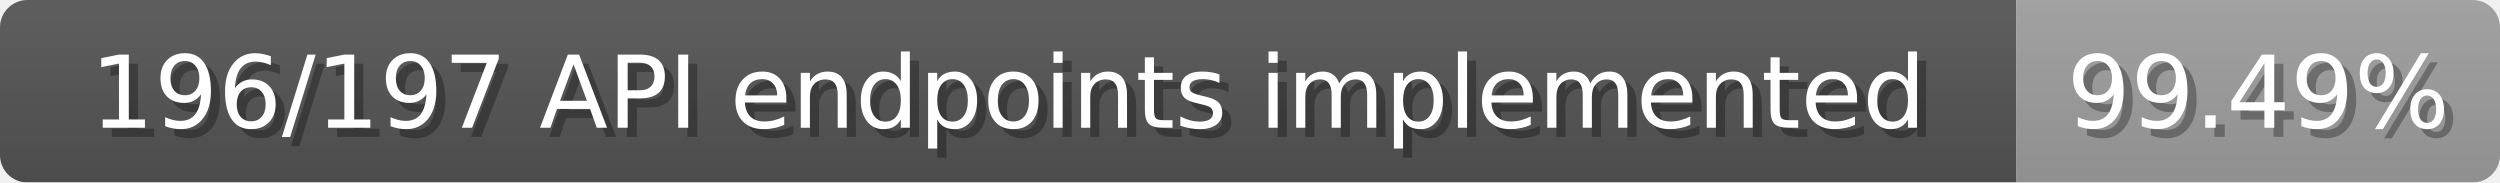
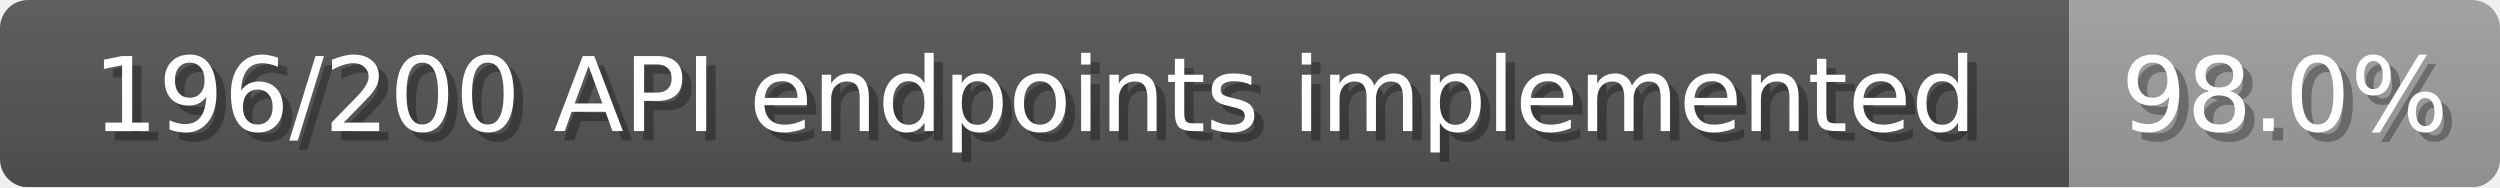
- <svg xmlns="http://www.w3.org/2000/svg" width="274" height="20">
+ <svg xmlns="http://www.w3.org/2000/svg" width="267" height="20">
  <linearGradient id="b" x2="0" y2="100%">
    <stop offset="0" stop-color="#bbb" stop-opacity=".1" />
    <stop offset="1" stop-opacity=".1" />
  </linearGradient>
  <mask id="anybadge_1">
-     <rect width="274" height="20" rx="3" fill="#fff" />
+     <rect width="267" height="20" rx="3" fill="#fff" />
  </mask>
  <g mask="url(#anybadge_1)">
    <path fill="#555" d="M0 0h221v20H0z" />
-     <path fill="#9f9f9f" d="M221 0h53v20H221z" />
-     <path fill="url(#b)" d="M0 0h274v20H0z" />
+     <path fill="#9f9f9f" d="M221 0h46v20H221z" />
+     <path fill="url(#b)" d="M0 0h267v20H0z" />
  </g>
  <g fill="#fff" text-anchor="middle" font-family="DejaVu Sans,Verdana,Geneva,sans-serif" font-size="11">
-     <text x="111.5" y="15" fill="#010101" fill-opacity=".3">196/197 API endpoints implemented</text>
-     <text x="110.5" y="14">196/197 API endpoints implemented</text>
+     <text x="111.5" y="15" fill="#010101" fill-opacity=".3">196/200 API endpoints implemented</text>
+     <text x="110.5" y="14">196/200 API endpoints implemented</text>
  </g>
  <g fill="#fff" text-anchor="middle" font-family="DejaVu Sans,Verdana,Geneva,sans-serif" font-size="11">
-     <text x="248.5" y="15" fill="#010101" fill-opacity=".3">99.49%</text>
-     <text x="247.5" y="14">99.49%</text>
+     <text x="245.0" y="15" fill="#010101" fill-opacity=".3">98.0%</text>
+     <text x="244.0" y="14">98.0%</text>
  </g>
</svg>
